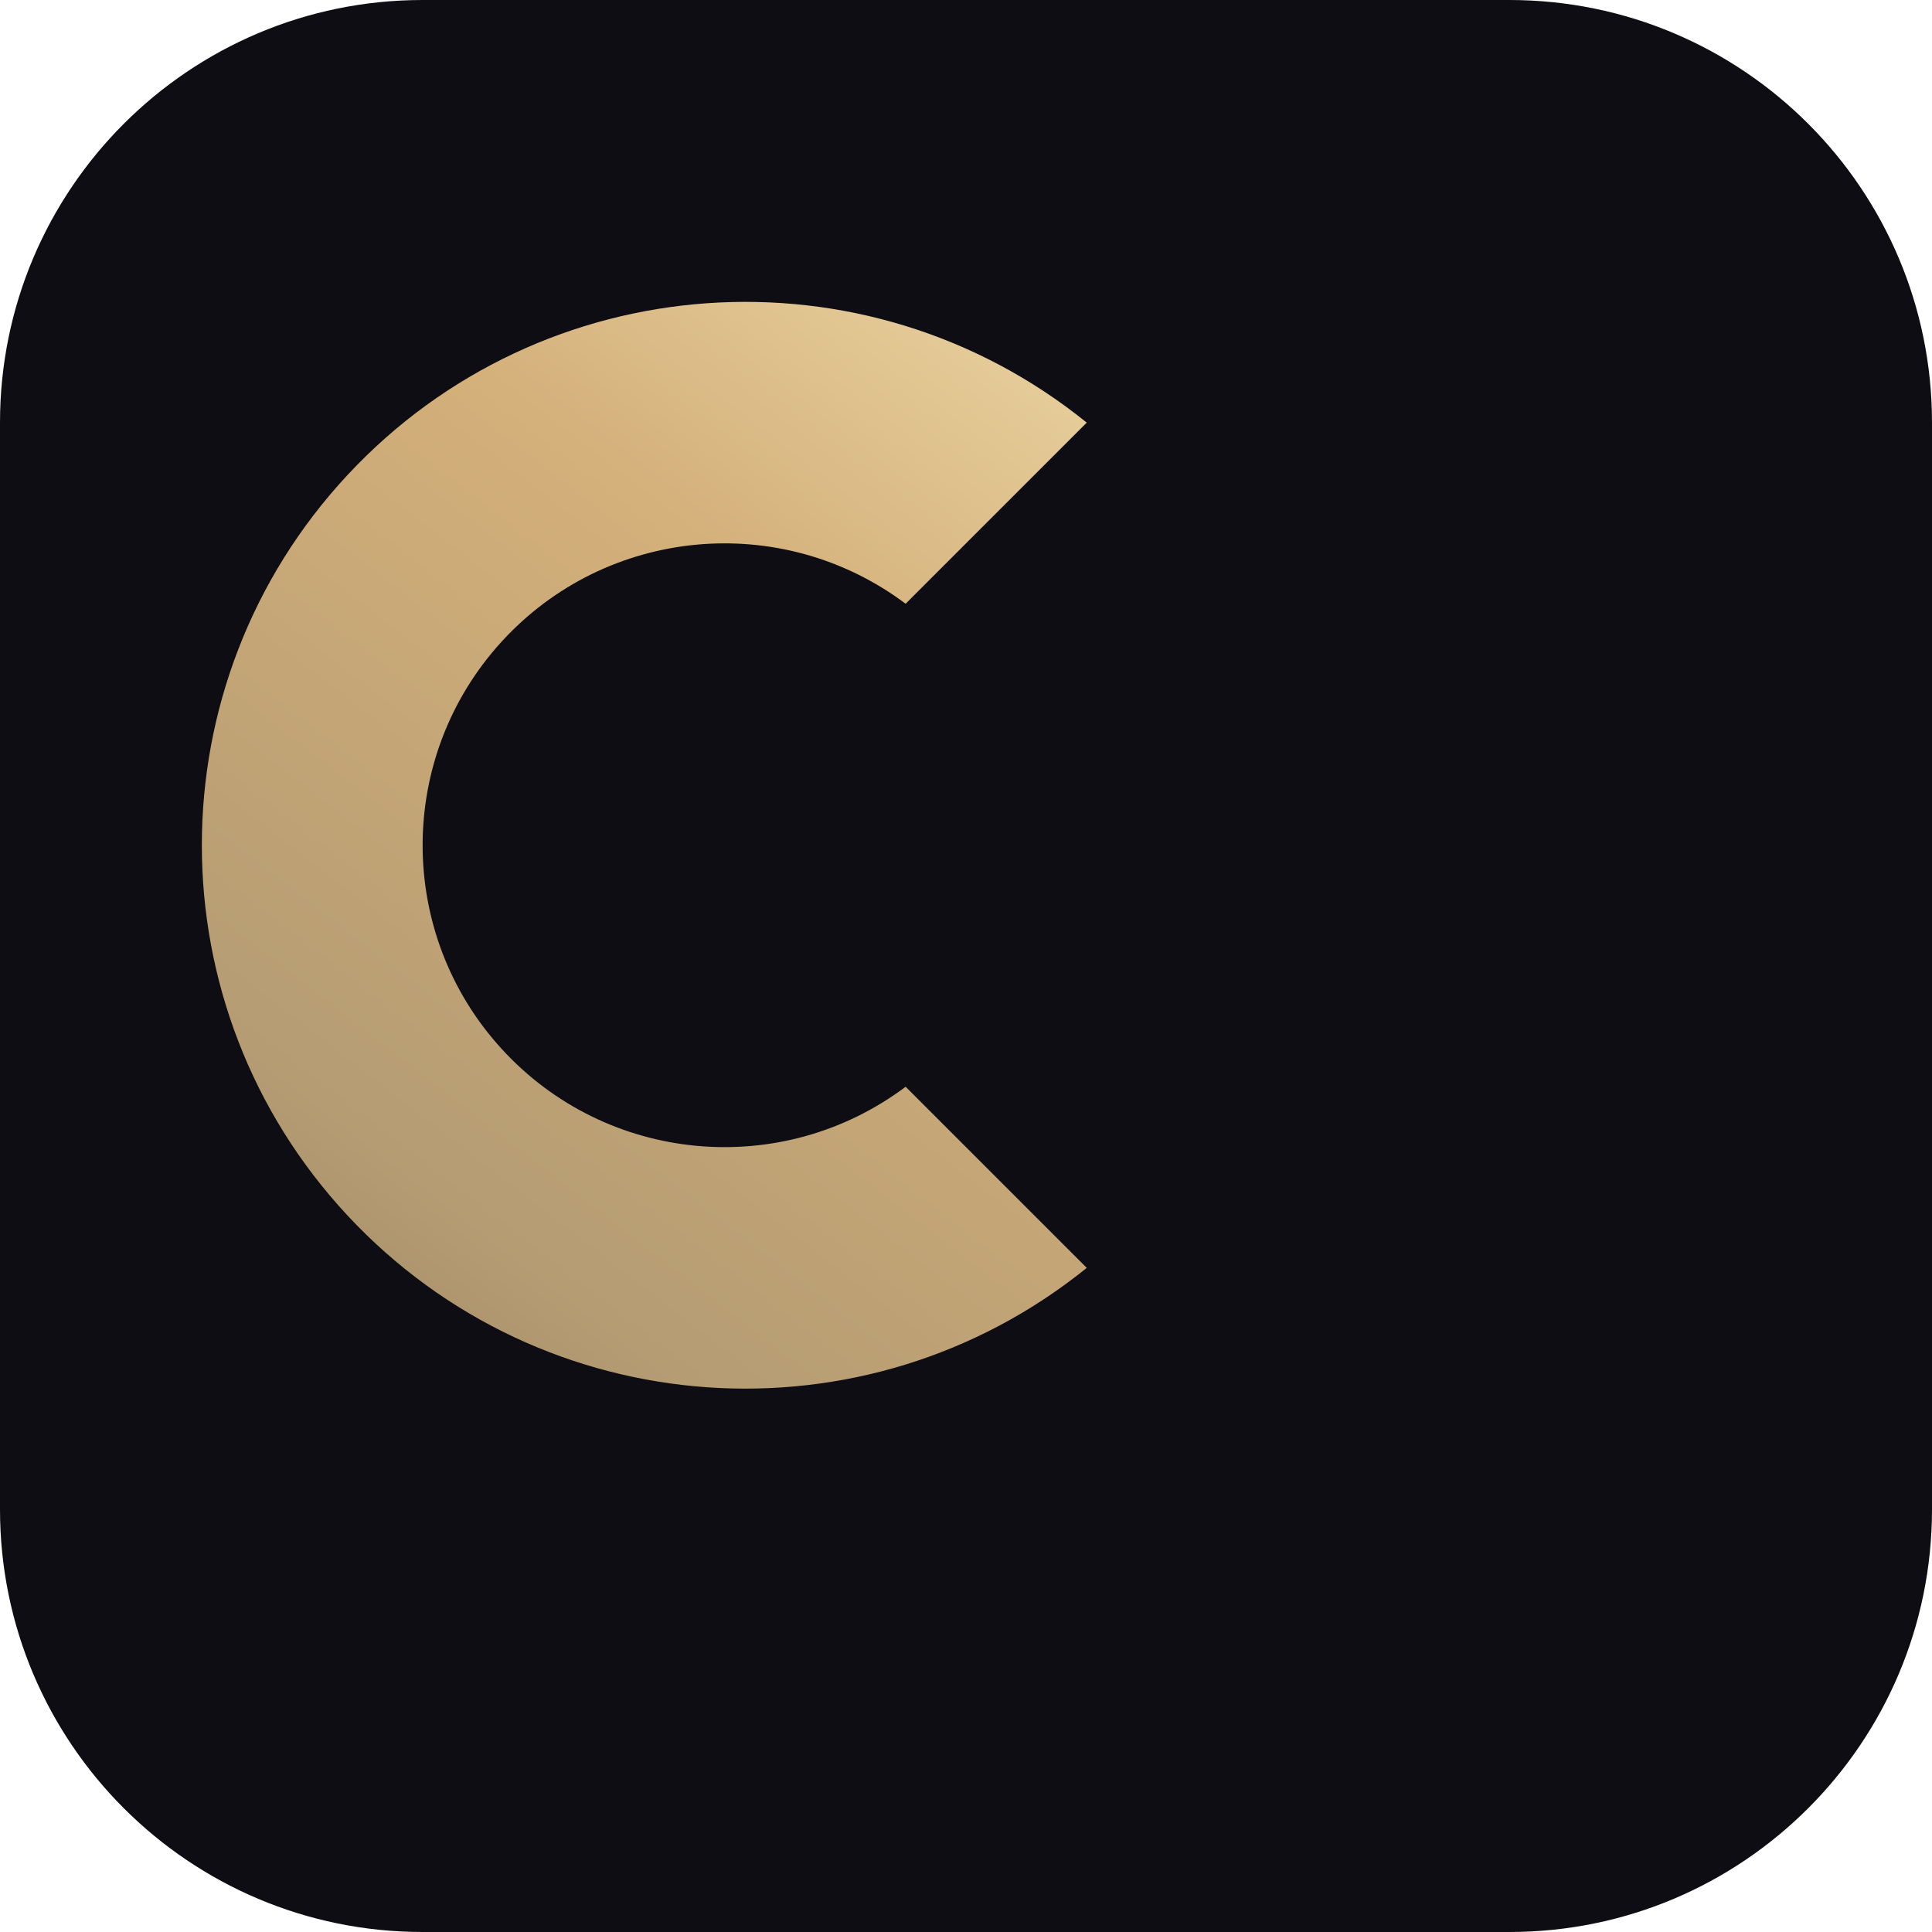
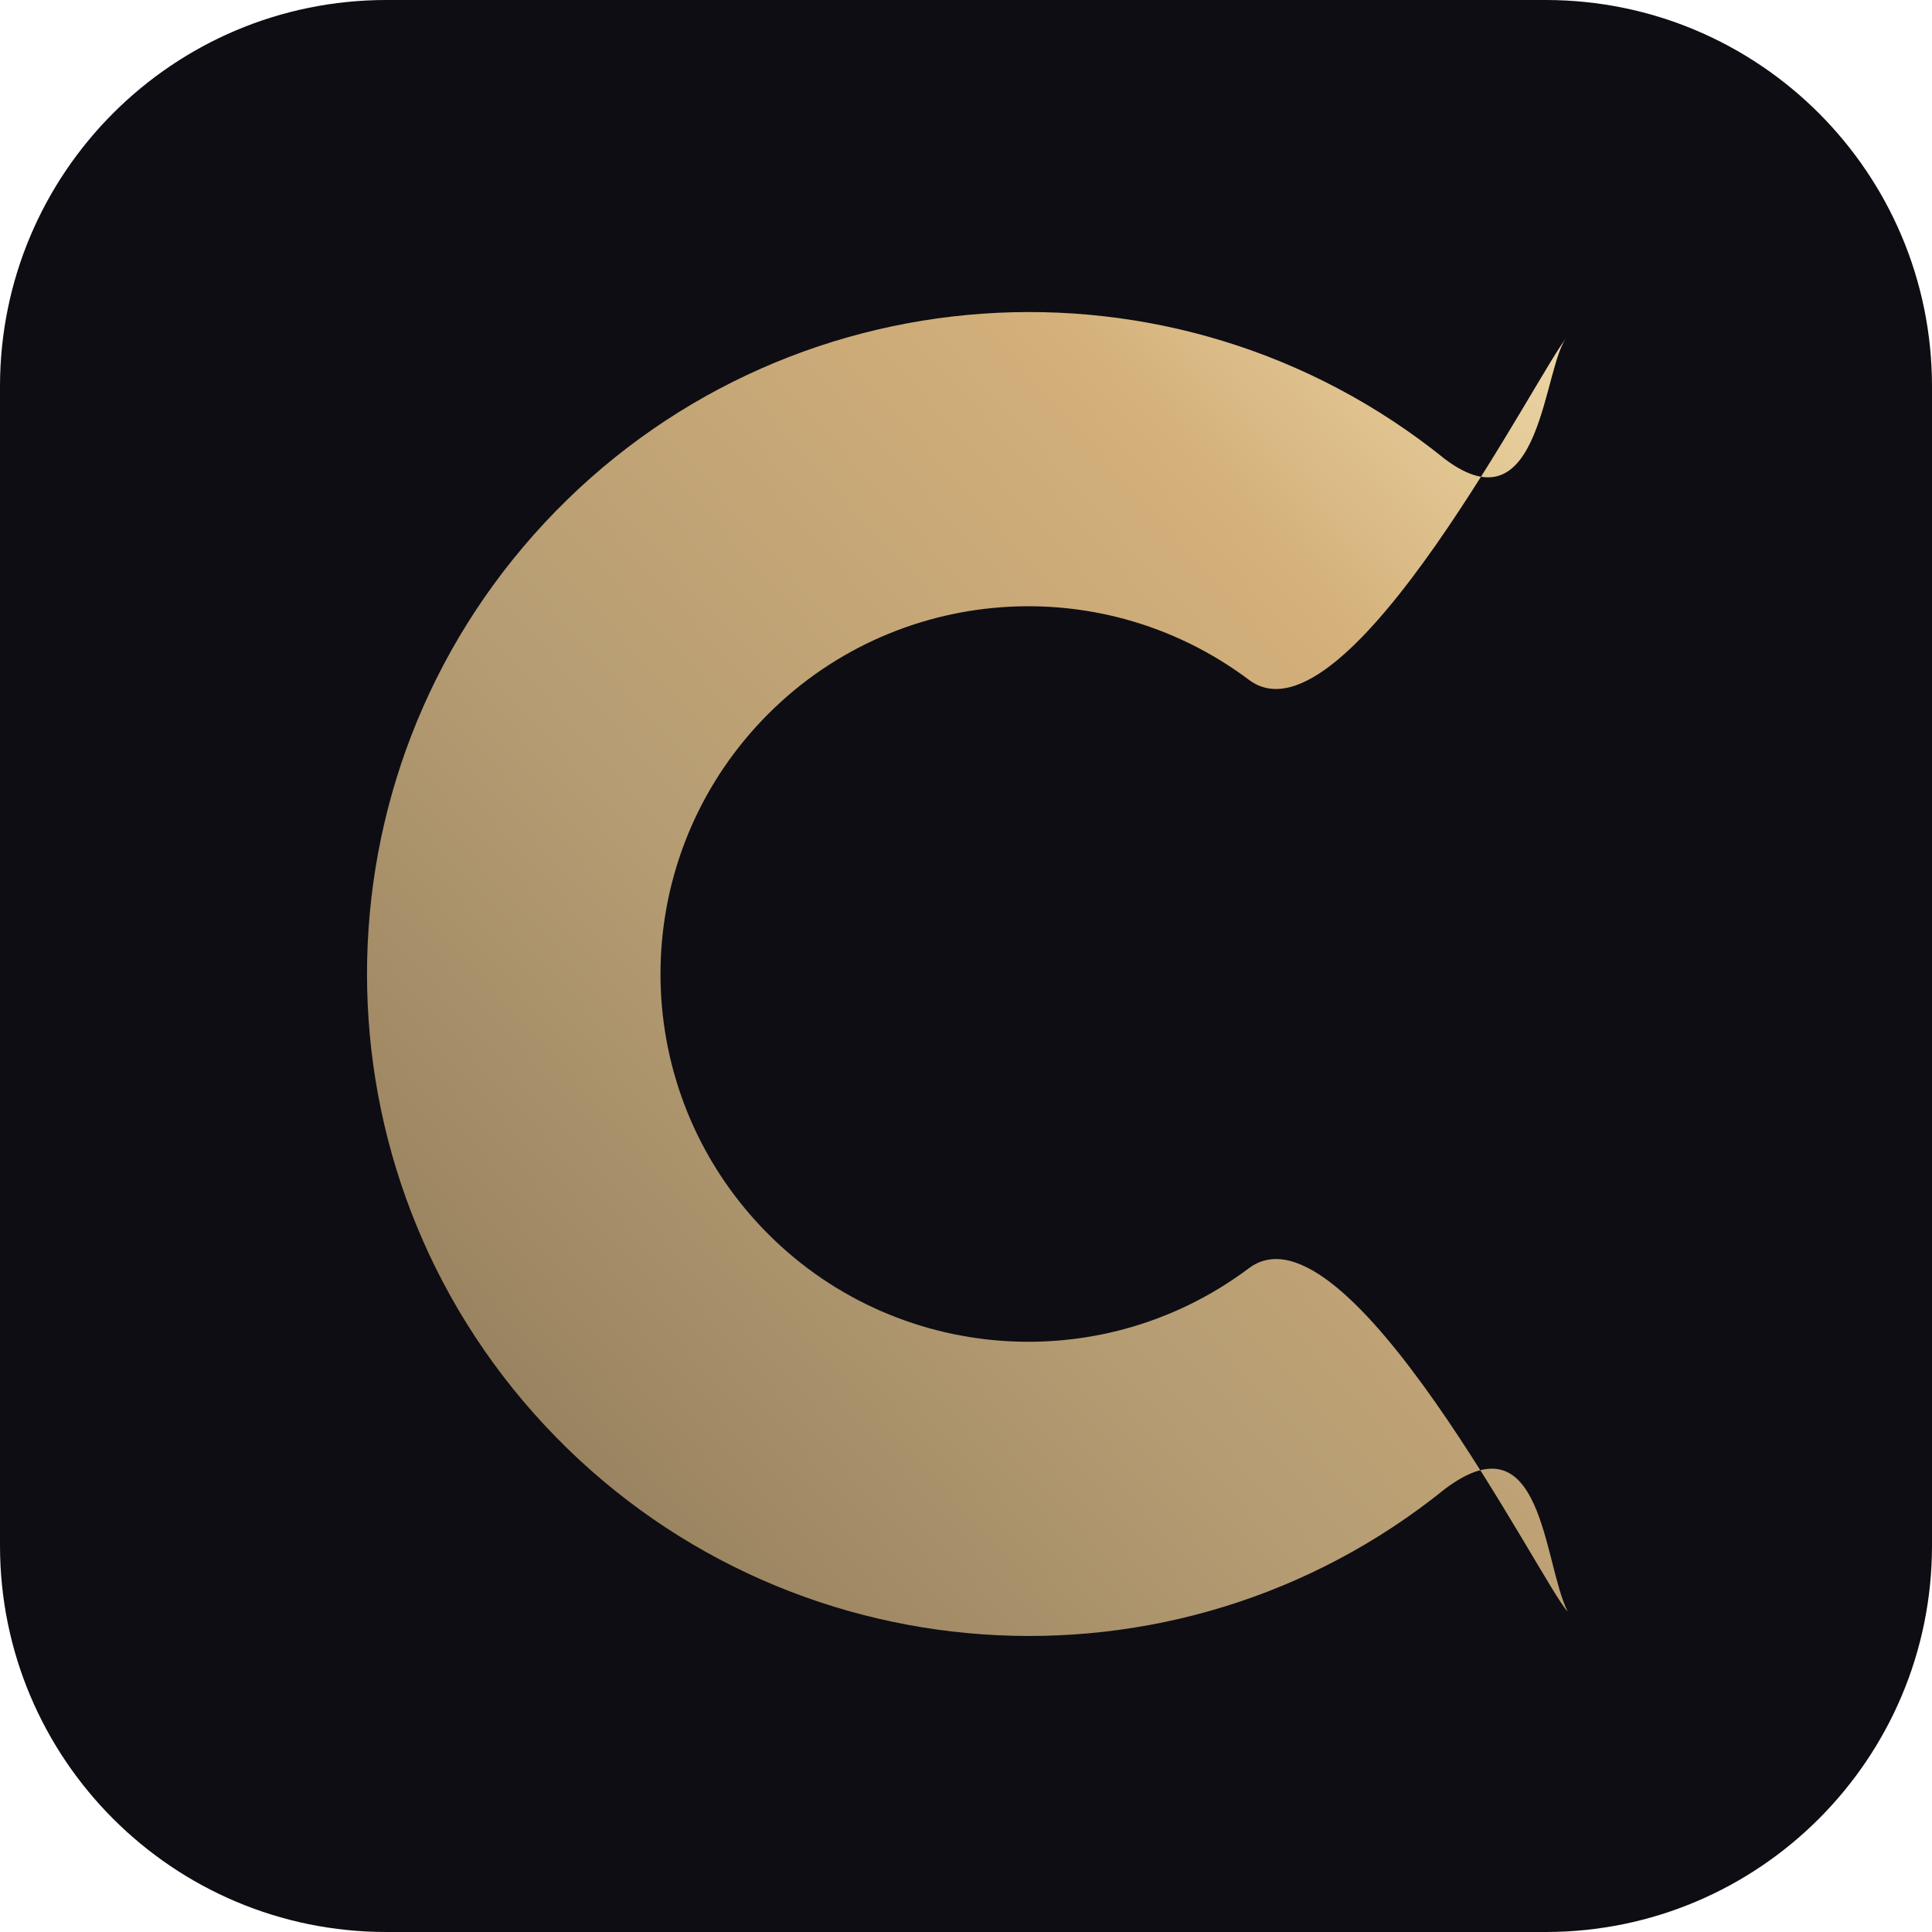
- <svg xmlns="http://www.w3.org/2000/svg" viewBox="0 0 32 32" fill="none">
+ <svg xmlns="http://www.w3.org/2000/svg" viewBox="0 0 100 100" fill="none">
  <defs>
-     <linearGradient id="fg" x1="20" y1="5" x2="3" y2="27" gradientUnits="userSpaceOnUse">
+     <linearGradient id="fg" x1="1" y1="0" x2="0" y2="1" gradientUnits="objectBoundingBox">
      <stop offset="0%" stop-color="#EDD9A8" />
-       <stop offset="30%" stop-color="#D4B07A" />
-       <stop offset="70%" stop-color="#B59C73" />
+       <stop offset="22%" stop-color="#D4B07A" />
+       <stop offset="58%" stop-color="#B59C73" />
      <stop offset="100%" stop-color="#8A7555" />
    </linearGradient>
  </defs>
-   <rect width="32" height="32" rx="7" fill="#0E0D13" />
-   <path d="M 20 5 L 18 7 A 9 9 0 1 0 18 21 L 20 23 L 15 18 A 5 5 0 1 1 15 10 Z" fill="url(#fg)" />
+   <rect width="100" height="100" rx="20" fill="#0E0D13" />
+   <g transform="translate(5 6) scale(1.269)">
+     <path d="M 60 9          C 59 10 59 17 55 14          A 27 27 0 1 0 55 56          C 59 53 59 59 60 61          C 59 60 51 44 47 47          A 15 15 0 1 1 47 23          C 51 26 59 10 60 9 Z" fill="url(#fg)" />
+   </g>
</svg>
